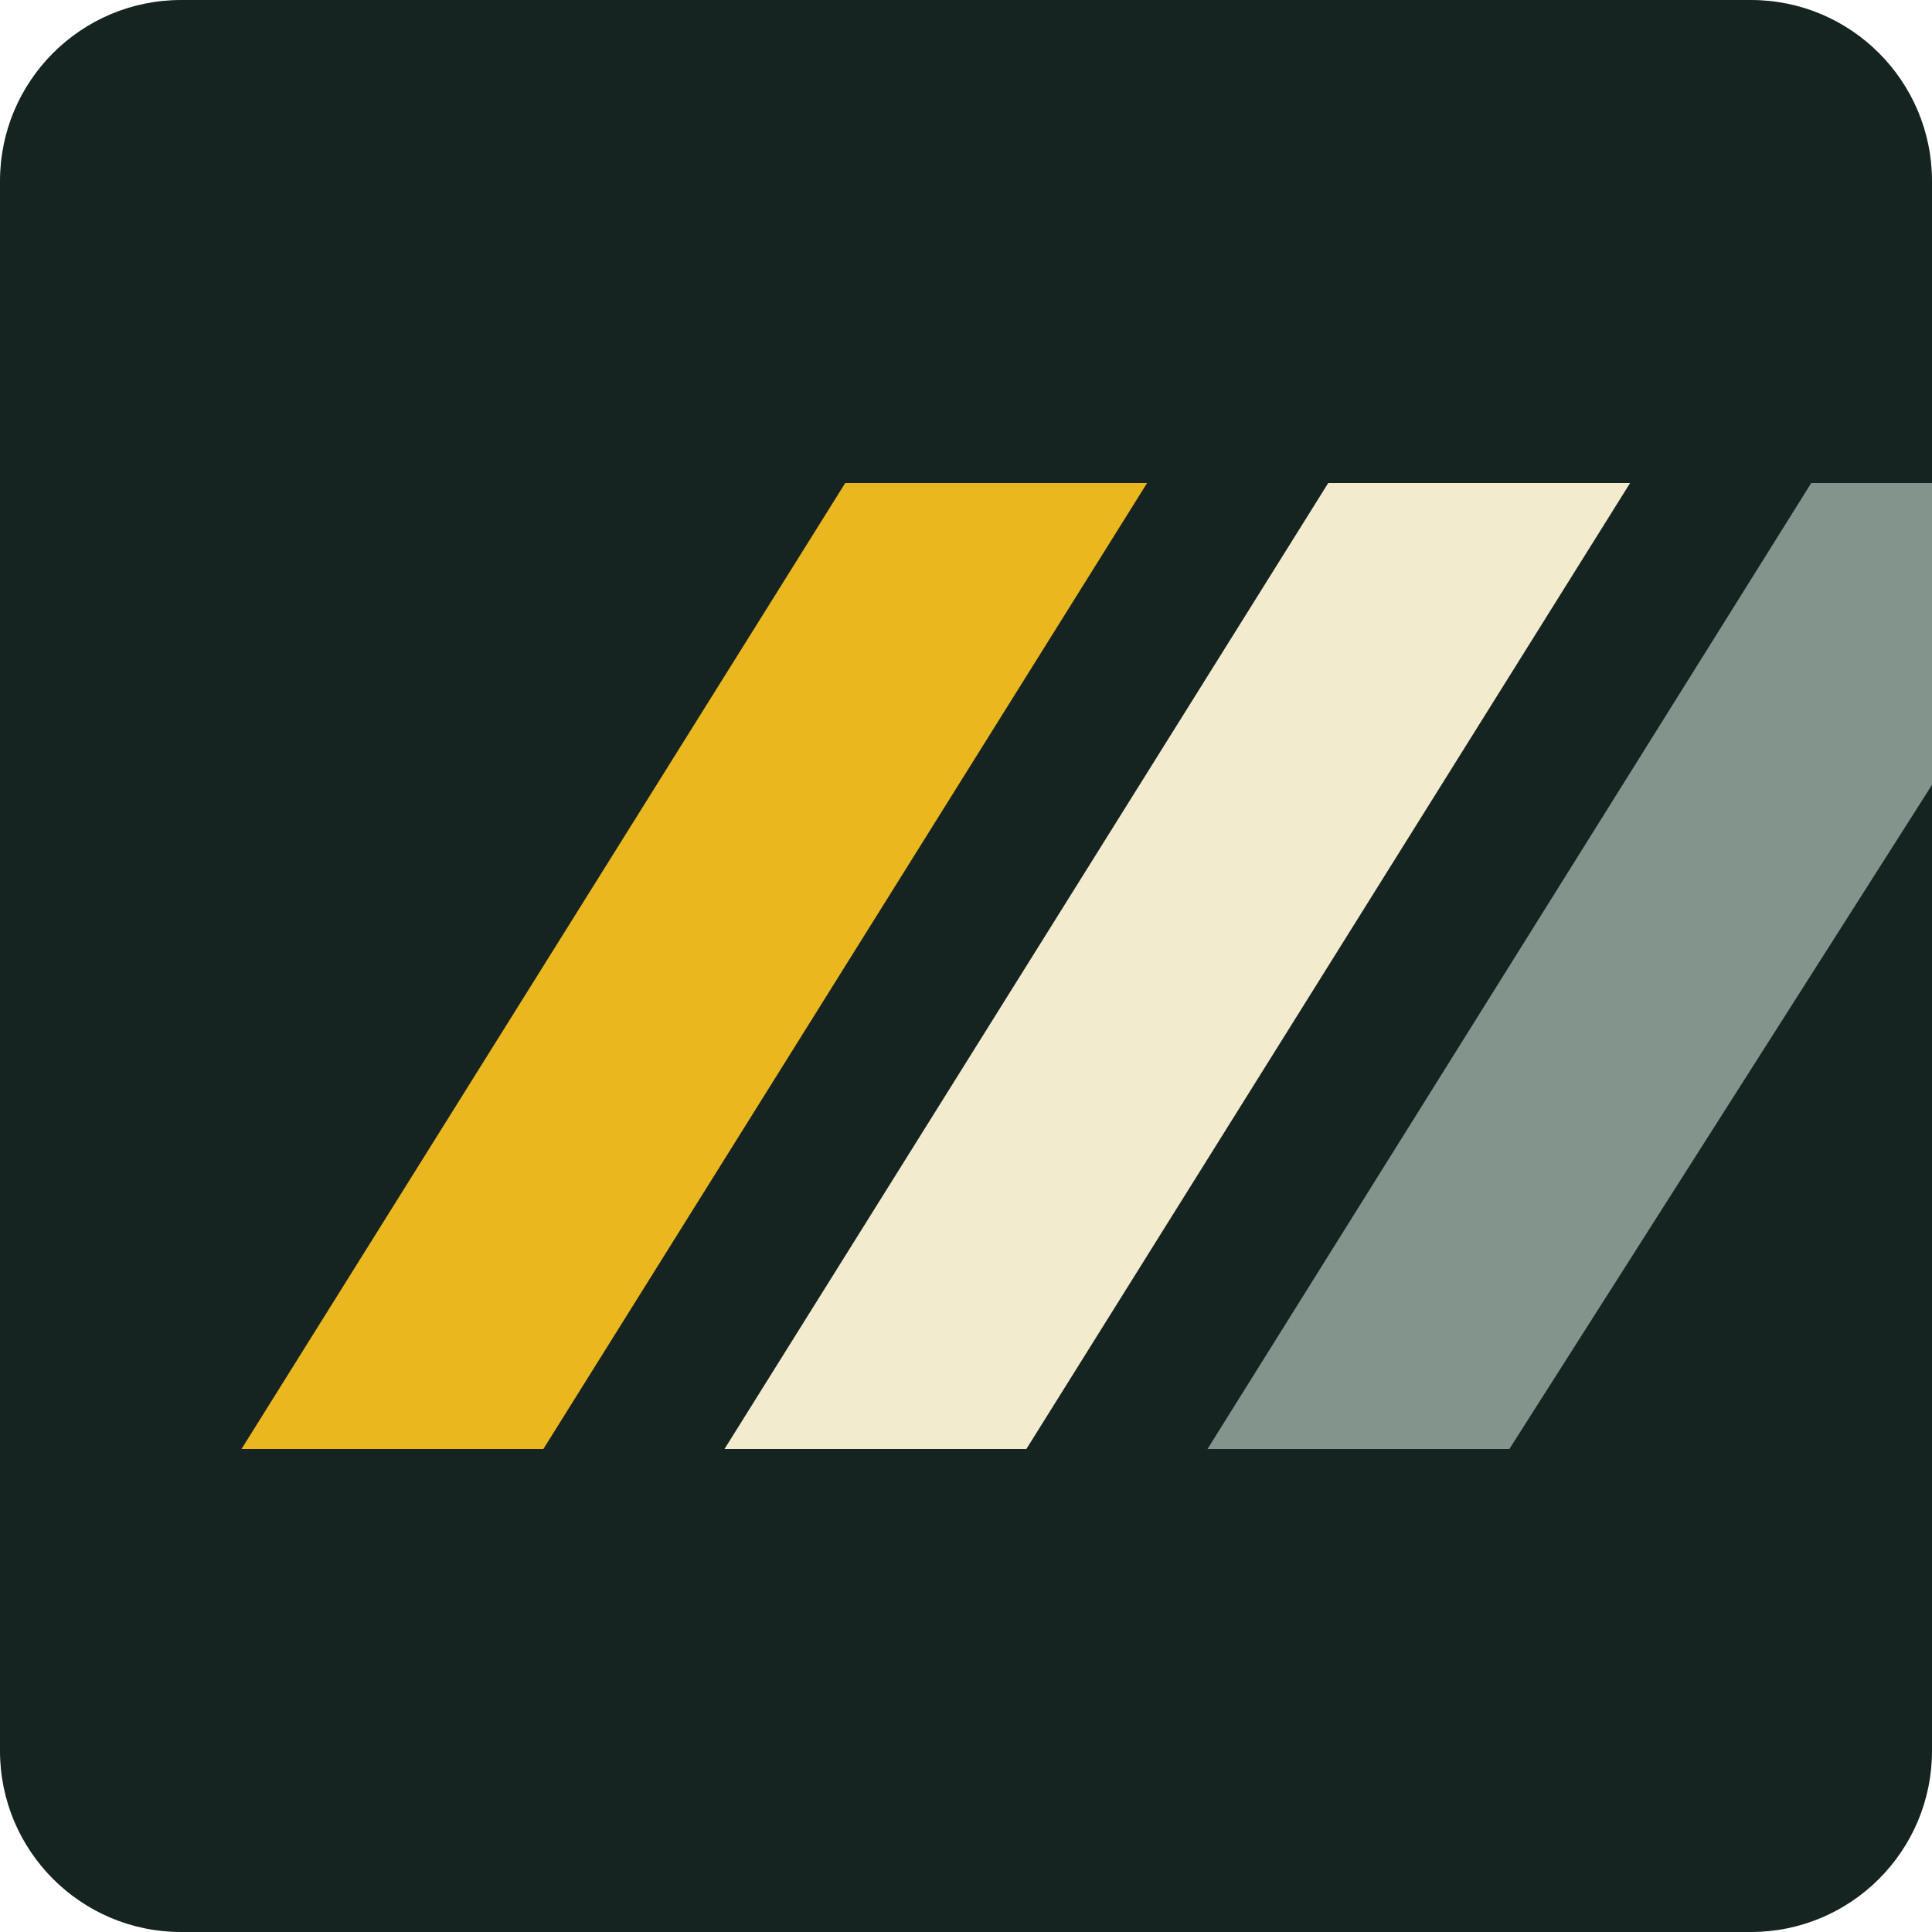
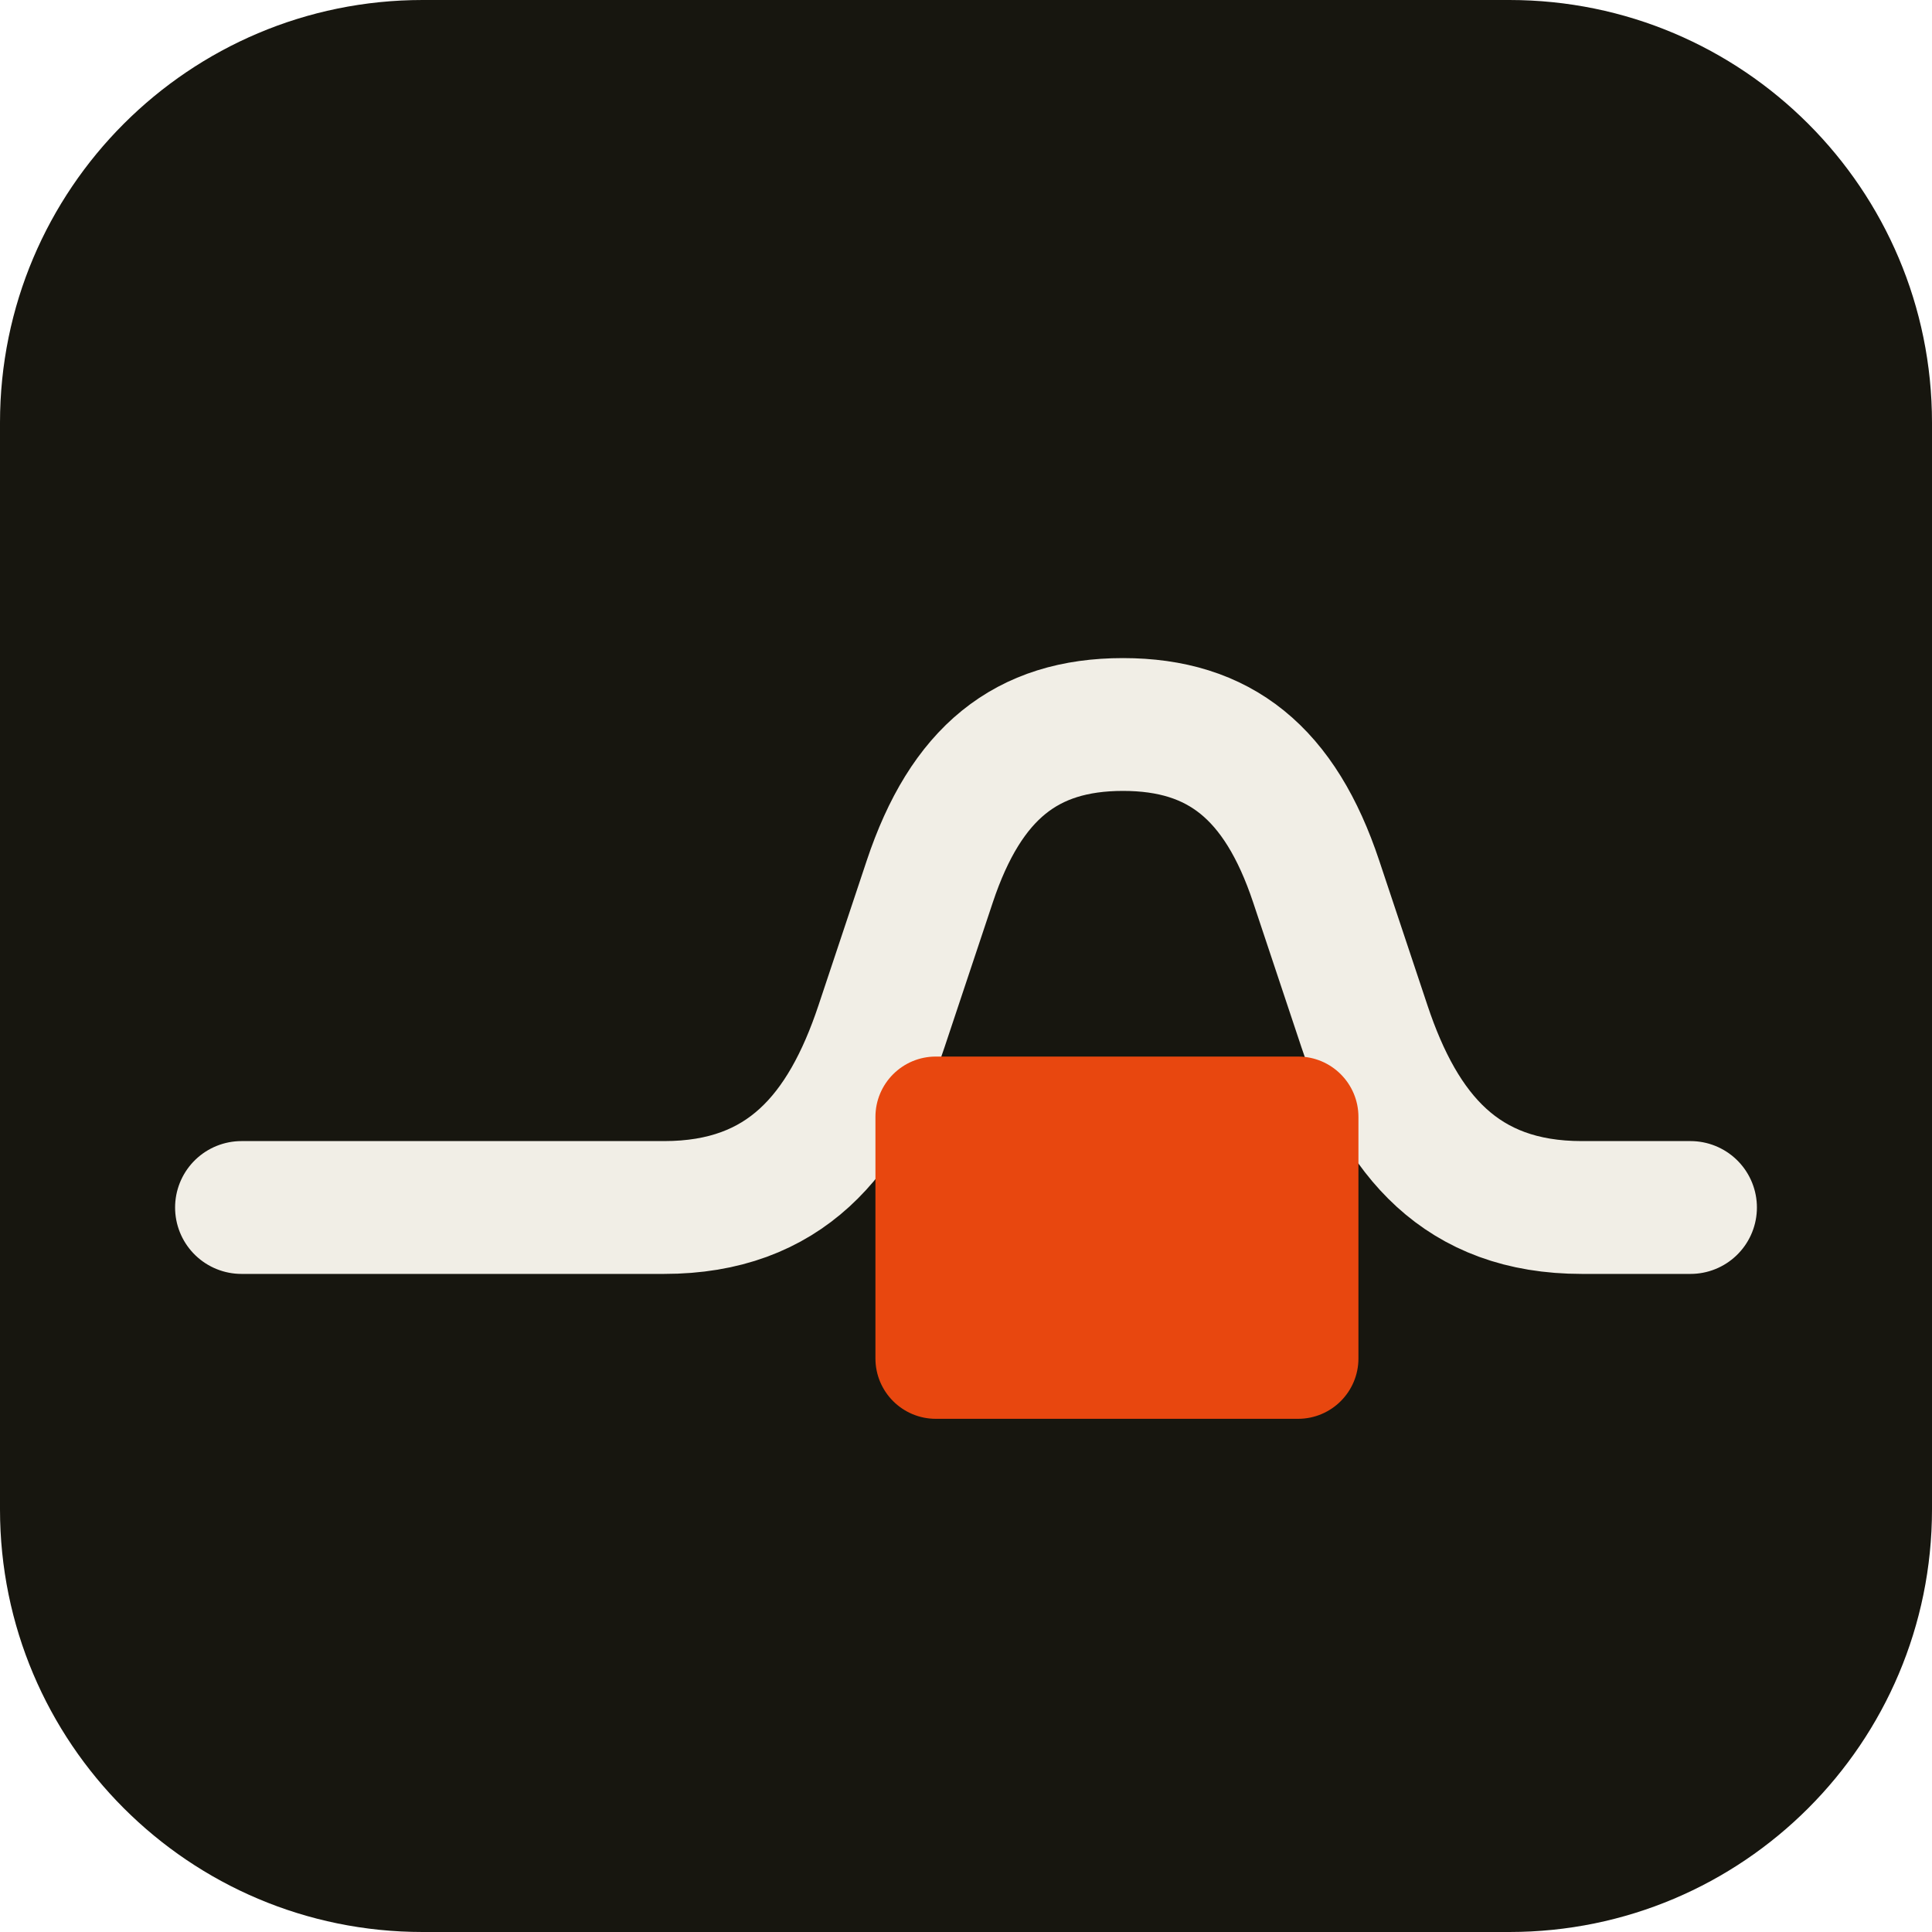
<svg xmlns="http://www.w3.org/2000/svg" viewBox="0 0 32 32">
-   <rect width="32" height="32" rx="3" fill="#152321" />
-   <path d="M4 24 14 8h5L9 24Z" fill="#eab71f" />
-   <path d="M12 24 22 8h5L17 24Z" fill="#f3ebce" />
-   <path d="M20 24 30 8h2v5l-7 11Z" fill="#82948c" />
+   <rect width="32" height="32" rx="7" fill="#17160f" />
+   <path d="M4 20h7c2 0 3-1.2 3.6-3l.8-2.4C16 12.8 17 12 18.6 12c1.6 0 2.6.8 3.2 2.6l.8 2.4c.6 1.8 1.6 3 3.6 3H28" fill="none" stroke="#f1eee6" stroke-width="2.2" stroke-linecap="round" stroke-linejoin="round" />
+   <rect x="14.5" y="17.5" width="8" height="6" rx="1" fill="#e8470f" />
</svg>
